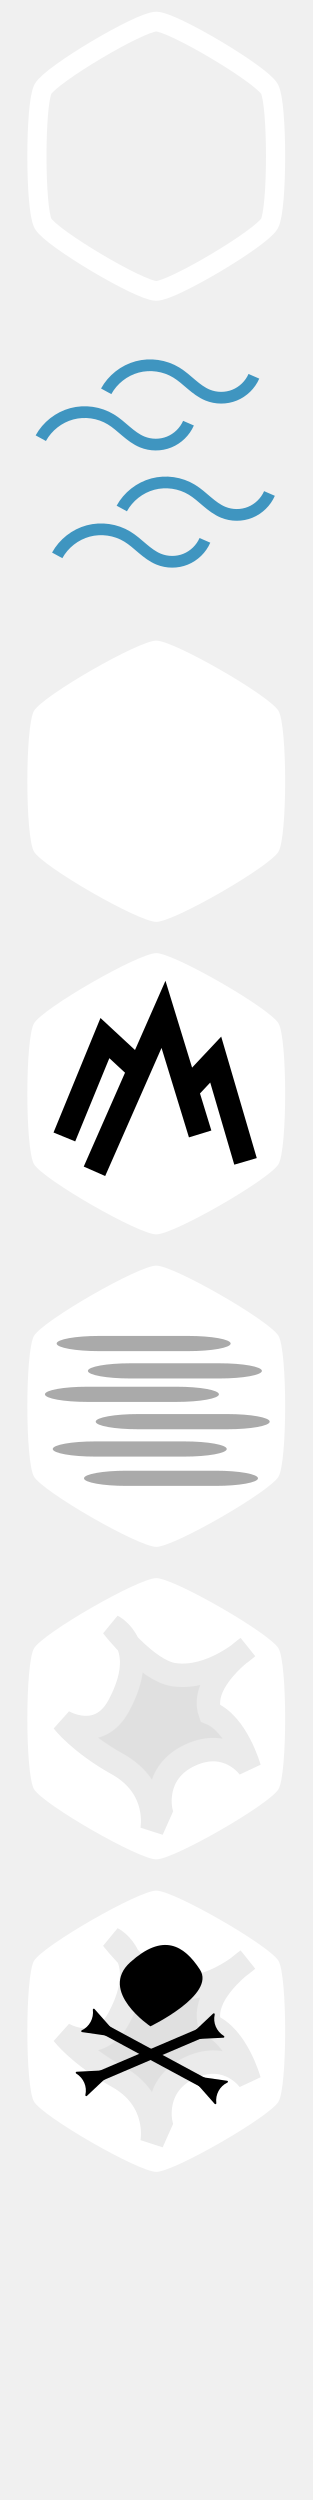
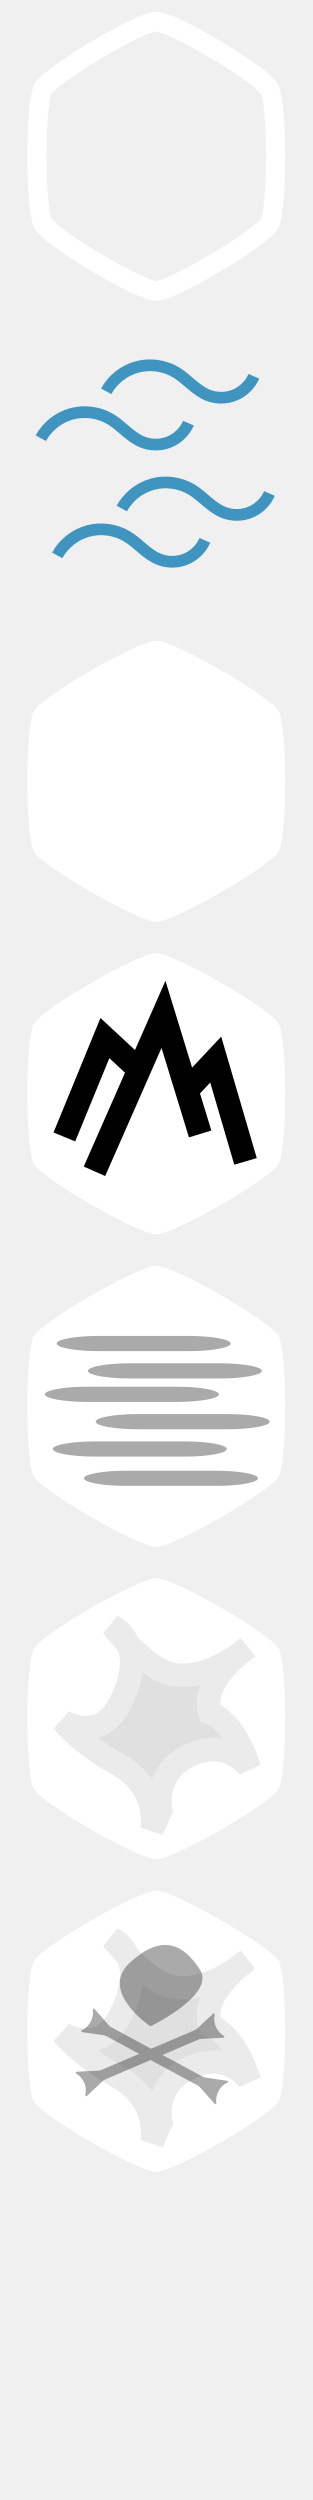
<svg xmlns="http://www.w3.org/2000/svg" width="40" height="320" viewBox="0 0 40 320" version="1.1" id="svg479">
  <defs id="defs476">
    <marker orient="auto" refY="0" refX="0" id="Arrow2Send" style="overflow:visible">
      <path id="path935" style="fill:#000000;fill-opacity:1;fill-rule:evenodd;stroke:#000000;stroke-width:0.625;stroke-linejoin:round;stroke-opacity:1" d="M 8.719,4.034 -2.207,0.016 8.719,-4.002 c -1.745,2.372 -1.735,5.617 -6e-7,8.035 z" transform="matrix(-0.3,0,0,-0.3,0.69,0)" />
    </marker>
    <marker orient="auto" refY="0" refX="0" id="Arrow2Sstart" style="overflow:visible">
      <path id="path932" style="fill:#000000;fill-opacity:1;fill-rule:evenodd;stroke:#000000;stroke-width:0.625;stroke-linejoin:round;stroke-opacity:1" d="M 8.719,4.034 -2.207,0.016 8.719,-4.002 c -1.745,2.372 -1.735,5.617 -6e-7,8.035 z" transform="matrix(0.3,0,0,0.3,-0.69,0)" />
    </marker>
    <marker style="overflow:visible" id="marker1246" refX="0" refY="0" orient="auto">
      <path transform="matrix(-0.3,0,0,-0.3,0.69,0)" d="M 8.719,4.034 -2.207,0.016 8.719,-4.002 c -1.745,2.372 -1.735,5.617 -6e-7,8.035 z" style="fill:#000000;fill-opacity:1;fill-rule:evenodd;stroke:#000000;stroke-width:0.625;stroke-linejoin:round;stroke-opacity:1" id="path1244" />
    </marker>
    <marker style="overflow:visible" id="marker1450" refX="0" refY="0" orient="auto">
      <path transform="matrix(0.3,0,0,0.3,-0.69,0)" d="M 8.719,4.034 -2.207,0.016 8.719,-4.002 c -1.745,2.372 -1.735,5.617 -6e-7,8.035 z" style="fill:#000000;fill-opacity:1;fill-rule:evenodd;stroke:#000000;stroke-width:0.625;stroke-linejoin:round;stroke-opacity:1" id="path1448" />
    </marker>
  </defs>
  <g id="layer1">
    <g id="g2953">
      <path style="fill:#ffffff;fill-opacity:1;stroke:none;stroke-width:4.217" id="path837-3" d="m 60,2.435 c 2.196,0 14.114,6.881 15.212,8.783 1.098,1.901 1.098,15.664 -10e-7,17.565 -1.098,1.901 -13.016,8.783 -15.212,8.783 -2.196,0 -14.114,-6.881 -15.212,-8.783 -1.098,-1.901 -1.098,-15.664 0,-17.565 1.098,-1.901 13.016,-8.783 15.212,-8.783 z" transform="matrix(1.028984,0,0,1.024756,-41.73853,79.50488)" />
    </g>
    <g id="g2959" transform="translate(0,40)">
      <path style="fill:#ffffff;fill-opacity:1;stroke:none;stroke-width:4.217" id="path2957" d="m 60,2.435 c 2.196,0 14.114,6.881 15.212,8.783 1.098,1.901 1.098,15.664 -10e-7,17.565 -1.098,1.901 -13.016,8.783 -15.212,8.783 -2.196,0 -14.114,-6.881 -15.212,-8.783 -1.098,-1.901 -1.098,-15.664 0,-17.565 1.098,-1.901 13.016,-8.783 15.212,-8.783 z" transform="matrix(1.028984,0,0,1.024756,-41.73853,79.50488)" />
    </g>
    <g id="g2965" transform="translate(0,80)">
      <path style="fill:#ffffff;fill-opacity:1;stroke:none;stroke-width:4.217" id="path2963" d="m 60,2.435 c 2.196,0 14.114,6.881 15.212,8.783 1.098,1.901 1.098,15.664 -10e-7,17.565 -1.098,1.901 -13.016,8.783 -15.212,8.783 -2.196,0 -14.114,-6.881 -15.212,-8.783 -1.098,-1.901 -1.098,-15.664 0,-17.565 1.098,-1.901 13.016,-8.783 15.212,-8.783 z" transform="matrix(1.028984,0,0,1.024756,-41.73853,79.50488)" />
    </g>
    <g id="g2971" transform="translate(0,120)">
      <path style="fill:#ffffff;fill-opacity:1;stroke:none;stroke-width:4.217" id="path2969" d="m 60,2.435 c 2.196,0 14.114,6.881 15.212,8.783 1.098,1.901 1.098,15.664 -10e-7,17.565 -1.098,1.901 -13.016,8.783 -15.212,8.783 -2.196,0 -14.114,-6.881 -15.212,-8.783 -1.098,-1.901 -1.098,-15.664 0,-17.565 1.098,-1.901 13.016,-8.783 15.212,-8.783 z" transform="matrix(1.028984,0,0,1.024756,-41.73853,79.50488)" />
    </g>
    <g id="g2977" transform="translate(0,160)">
      <path style="fill:#ffffff;fill-opacity:1;stroke:none;stroke-width:4.217" id="path2975" d="m 60,2.435 c 2.196,0 14.114,6.881 15.212,8.783 1.098,1.901 1.098,15.664 -10e-7,17.565 -1.098,1.901 -13.016,8.783 -15.212,8.783 -2.196,0 -14.114,-6.881 -15.212,-8.783 -1.098,-1.901 -1.098,-15.664 0,-17.565 1.098,-1.901 13.016,-8.783 15.212,-8.783 z" transform="matrix(1.028984,0,0,1.024756,-41.73853,79.50488)" />
    </g>
    <path style="fill:none;fill-opacity:1;stroke:#ffffff;stroke-width:2.5;stroke-miterlimit:4;stroke-dasharray:none;stroke-opacity:1" id="path1688" d="m 20,2.957 c 2.13,0 13.695,6.677 14.76,8.522 1.065,1.845 1.065,15.198 -10e-7,17.043 -1.065,1.845 -12.63,8.522 -14.76,8.522 -2.13,0 -13.695,-6.677 -14.76,-8.522 C 4.174,26.677 4.174,13.323 5.239,11.478 6.305,9.633 17.869,2.957 20,2.957 Z" transform="matrix(0.9816883,0,0,1.011252,0.3662244,-0.225037)" />
    <g id="g1375" style="opacity:0.333" transform="translate(2.679,160)">
      <rect style="fill:#000000;fill-opacity:1;stroke:none;stroke-width:2;stroke-miterlimit:4;stroke-dasharray:none;stroke-opacity:1" id="rect1339" width="22.274" height="1.945" x="4.571" y="11" rx="5.412" />
      <rect style="fill:#000000;fill-opacity:1;stroke:none;stroke-width:2;stroke-miterlimit:4;stroke-dasharray:none;stroke-opacity:1" id="rect1341" width="22.274" height="1.945" x="8.571" y="14.5" rx="5.412" />
      <rect style="fill:#000000;fill-opacity:1;stroke:none;stroke-width:2;stroke-miterlimit:4;stroke-dasharray:none;stroke-opacity:1" id="rect1343" width="22.274" height="1.945" x="4.071" y="24.5" rx="5.412" />
      <rect style="fill:#000000;fill-opacity:1;stroke:none;stroke-width:2;stroke-miterlimit:4;stroke-dasharray:none;stroke-opacity:1" id="rect1345" width="22.274" height="1.945" x="8.071" y="28.25" rx="5.412" />
      <rect style="fill:#000000;fill-opacity:1;stroke:none;stroke-width:2;stroke-miterlimit:4;stroke-dasharray:none;stroke-opacity:1" id="rect1347" width="22.274" height="1.945" x="3.071" y="17.5" rx="5.412" />
      <rect style="fill:#000000;fill-opacity:1;stroke:none;stroke-width:2;stroke-miterlimit:4;stroke-dasharray:none;stroke-opacity:1" id="rect1349" width="22.274" height="1.945" x="9.571" y="21" rx="5.412" />
    </g>
    <g id="g1426" transform="translate(2.4625,120.0817)">
      <path id="path878" d="m 21.071,19.889 4.078,-4.345 3.815,13.031" style="fill:none;fill-opacity:1;stroke:#000000;stroke-width:3;stroke-linecap:butt;stroke-linejoin:miter;stroke-miterlimit:4;stroke-dasharray:none;stroke-opacity:1" />
      <path id="path880" d="M 9.628,29.845 18.465,9.754 23.156,25.064" style="fill:none;fill-opacity:1;stroke:#000000;stroke-width:3;stroke-linecap:butt;stroke-linejoin:miter;stroke-miterlimit:4;stroke-dasharray:none;stroke-opacity:1" />
      <path id="path1419" d="M 15.919,17.389 10.966,12.794 5.776,25.45" style="fill:none;fill-opacity:1;stroke:#000000;stroke-width:3;stroke-linecap:butt;stroke-linejoin:miter;stroke-miterlimit:4;stroke-dasharray:none;stroke-opacity:1" />
    </g>
    <path style="opacity:0.2;fill:#666666;fill-opacity:1;stroke:#999999;stroke-width:3;stroke-linecap:butt;stroke-linejoin:miter;stroke-miterlimit:4;stroke-dasharray:none;stroke-opacity:1" d="m 20.579,231.714 c 0,0 -1.106,-4.855 3.825,-7.088 4.852,-2.198 7.509,1.665 7.509,1.665 0,0 -1.591,-5.669 -5.02,-7.029 -1.45,-4.061 4.759,-8.376 4.759,-8.376 0,0 -4.536,4.168 -9.382,3.477 -3.477,-0.495 -7.885,-6.213 -7.885,-6.213 0,0 4.963,2.473 0.815,10.185 -2.559,4.757 -7.136,1.999 -7.136,1.999 0,0 2.073,2.727 6.994,5.478 5.506,3.078 4.395,8.433 4.395,8.433 z" id="path1335" />
    <path style="opacity:0.2;fill:#666666;fill-opacity:1;stroke:#999999;stroke-width:3;stroke-linecap:butt;stroke-linejoin:miter;stroke-miterlimit:4;stroke-dasharray:none;stroke-opacity:1" d="m 20.579,271.714 c 0,0 -1.106,-4.855 3.825,-7.088 4.852,-2.198 7.509,1.665 7.509,1.665 0,0 -1.591,-5.669 -5.02,-7.029 -1.45,-4.061 4.759,-8.376 4.759,-8.376 0,0 -4.536,4.168 -9.382,3.477 -3.477,-0.495 -7.885,-6.213 -7.885,-6.213 0,0 4.963,2.473 0.815,10.185 -2.559,4.757 -7.136,1.999 -7.136,1.999 0,0 2.073,2.727 6.994,5.478 5.506,3.078 4.395,8.433 4.395,8.433 z" id="path2882" />
-     <g id="g1207" transform="matrix(0.8046024,0,0,0.8046024,33.91884,250.6185)" style="opacity:1">
+     <g id="g1207" transform="matrix(0.8046024,0,0,0.8046024,33.91884,250.6185)" style="opacity:0.333">
      <path style="fill:none;stroke:#000000;stroke-width:1.615;stroke-linecap:butt;stroke-linejoin:miter;stroke-miterlimit:4;stroke-dasharray:none;stroke-opacity:1;marker-start:url(#Arrow2Send);marker-end:url(#Arrow2Sstart)" d="m -26.331,18.829 16.088,-6.869" id="path898" />
      <path style="fill:none;stroke:#000000;stroke-width:1.615;stroke-linecap:butt;stroke-linejoin:miter;stroke-miterlimit:4;stroke-dasharray:none;stroke-opacity:1;marker-start:url(#marker1246);marker-end:url(#marker1450)" d="m -25.427,11.418 15.726,8.496" id="path900" />
      <path style="fill:#000000;fill-opacity:1;stroke:none;stroke-width:0;stroke-linecap:butt;stroke-linejoin:miter;stroke-miterlimit:4;stroke-dasharray:none;stroke-opacity:1" d="m -18.229,10.876 c 0,0 -8.338,-5.57 -3.184,-10.211 5.154,-4.642 8.49,-2.785 11.067,1.194 2.577,3.978 -7.883,9.018 -7.883,9.018 z" id="path1704" />
    </g>
    <path style="fill:none;stroke:#3f95c0;stroke-width:1.5;stroke-linecap:butt;stroke-linejoin:miter;stroke-miterlimit:4;stroke-dasharray:none;stroke-opacity:1" d="m 15.586,65.088 c 0.83,-1.519 2.3,-2.675 3.972,-3.123 1.672,-0.448 3.523,-0.182 5.001,0.719 0.705,0.43 1.319,0.99 1.949,1.523 0.631,0.533 1.293,1.047 2.056,1.361 1.092,0.45 2.361,0.454 3.455,0.01 1.095,-0.444 2.003,-1.33 2.473,-2.413" id="path1705" />
    <path style="fill:none;stroke:#3f95c0;stroke-width:1.5;stroke-linecap:butt;stroke-linejoin:miter;stroke-miterlimit:4;stroke-dasharray:none;stroke-opacity:1" d="m 7.322,71.088 c 0.83,-1.519 2.3,-2.675 3.972,-3.123 1.672,-0.448 3.523,-0.182 5.001,0.719 0.705,0.43 1.319,0.99 1.949,1.523 0.631,0.533 1.293,1.047 2.056,1.361 1.092,0.45 2.361,0.454 3.455,0.01 1.095,-0.444 2.003,-1.33 2.473,-2.413" id="path1713" />
    <path style="fill:none;stroke:#3f95c0;stroke-width:1.5;stroke-linecap:butt;stroke-linejoin:miter;stroke-miterlimit:4;stroke-dasharray:none;stroke-opacity:1" d="m 13.591,50.088 c 0.83,-1.519 2.3,-2.675 3.972,-3.123 1.672,-0.448 3.523,-0.182 5.001,0.719 0.705,0.43 1.319,0.99 1.949,1.523 0.631,0.533 1.293,1.047 2.056,1.361 1.092,0.45 2.361,0.454 3.455,0.01 1.095,-0.444 2.003,-1.33 2.473,-2.413" id="path1717" />
    <path style="fill:none;stroke:#3f95c0;stroke-width:1.5;stroke-linecap:butt;stroke-linejoin:miter;stroke-miterlimit:4;stroke-dasharray:none;stroke-opacity:1" d="m 5.22,56.088 c 0.83,-1.519 2.3,-2.675 3.972,-3.123 1.672,-0.448 3.523,-0.182 5.001,0.719 0.705,0.43 1.319,0.99 1.949,1.523 0.631,0.533 1.293,1.047 2.056,1.361 1.092,0.45 2.361,0.454 3.455,0.01 1.095,-0.444 2.003,-1.33 2.473,-2.413" id="path1721" />
  </g>
</svg>
